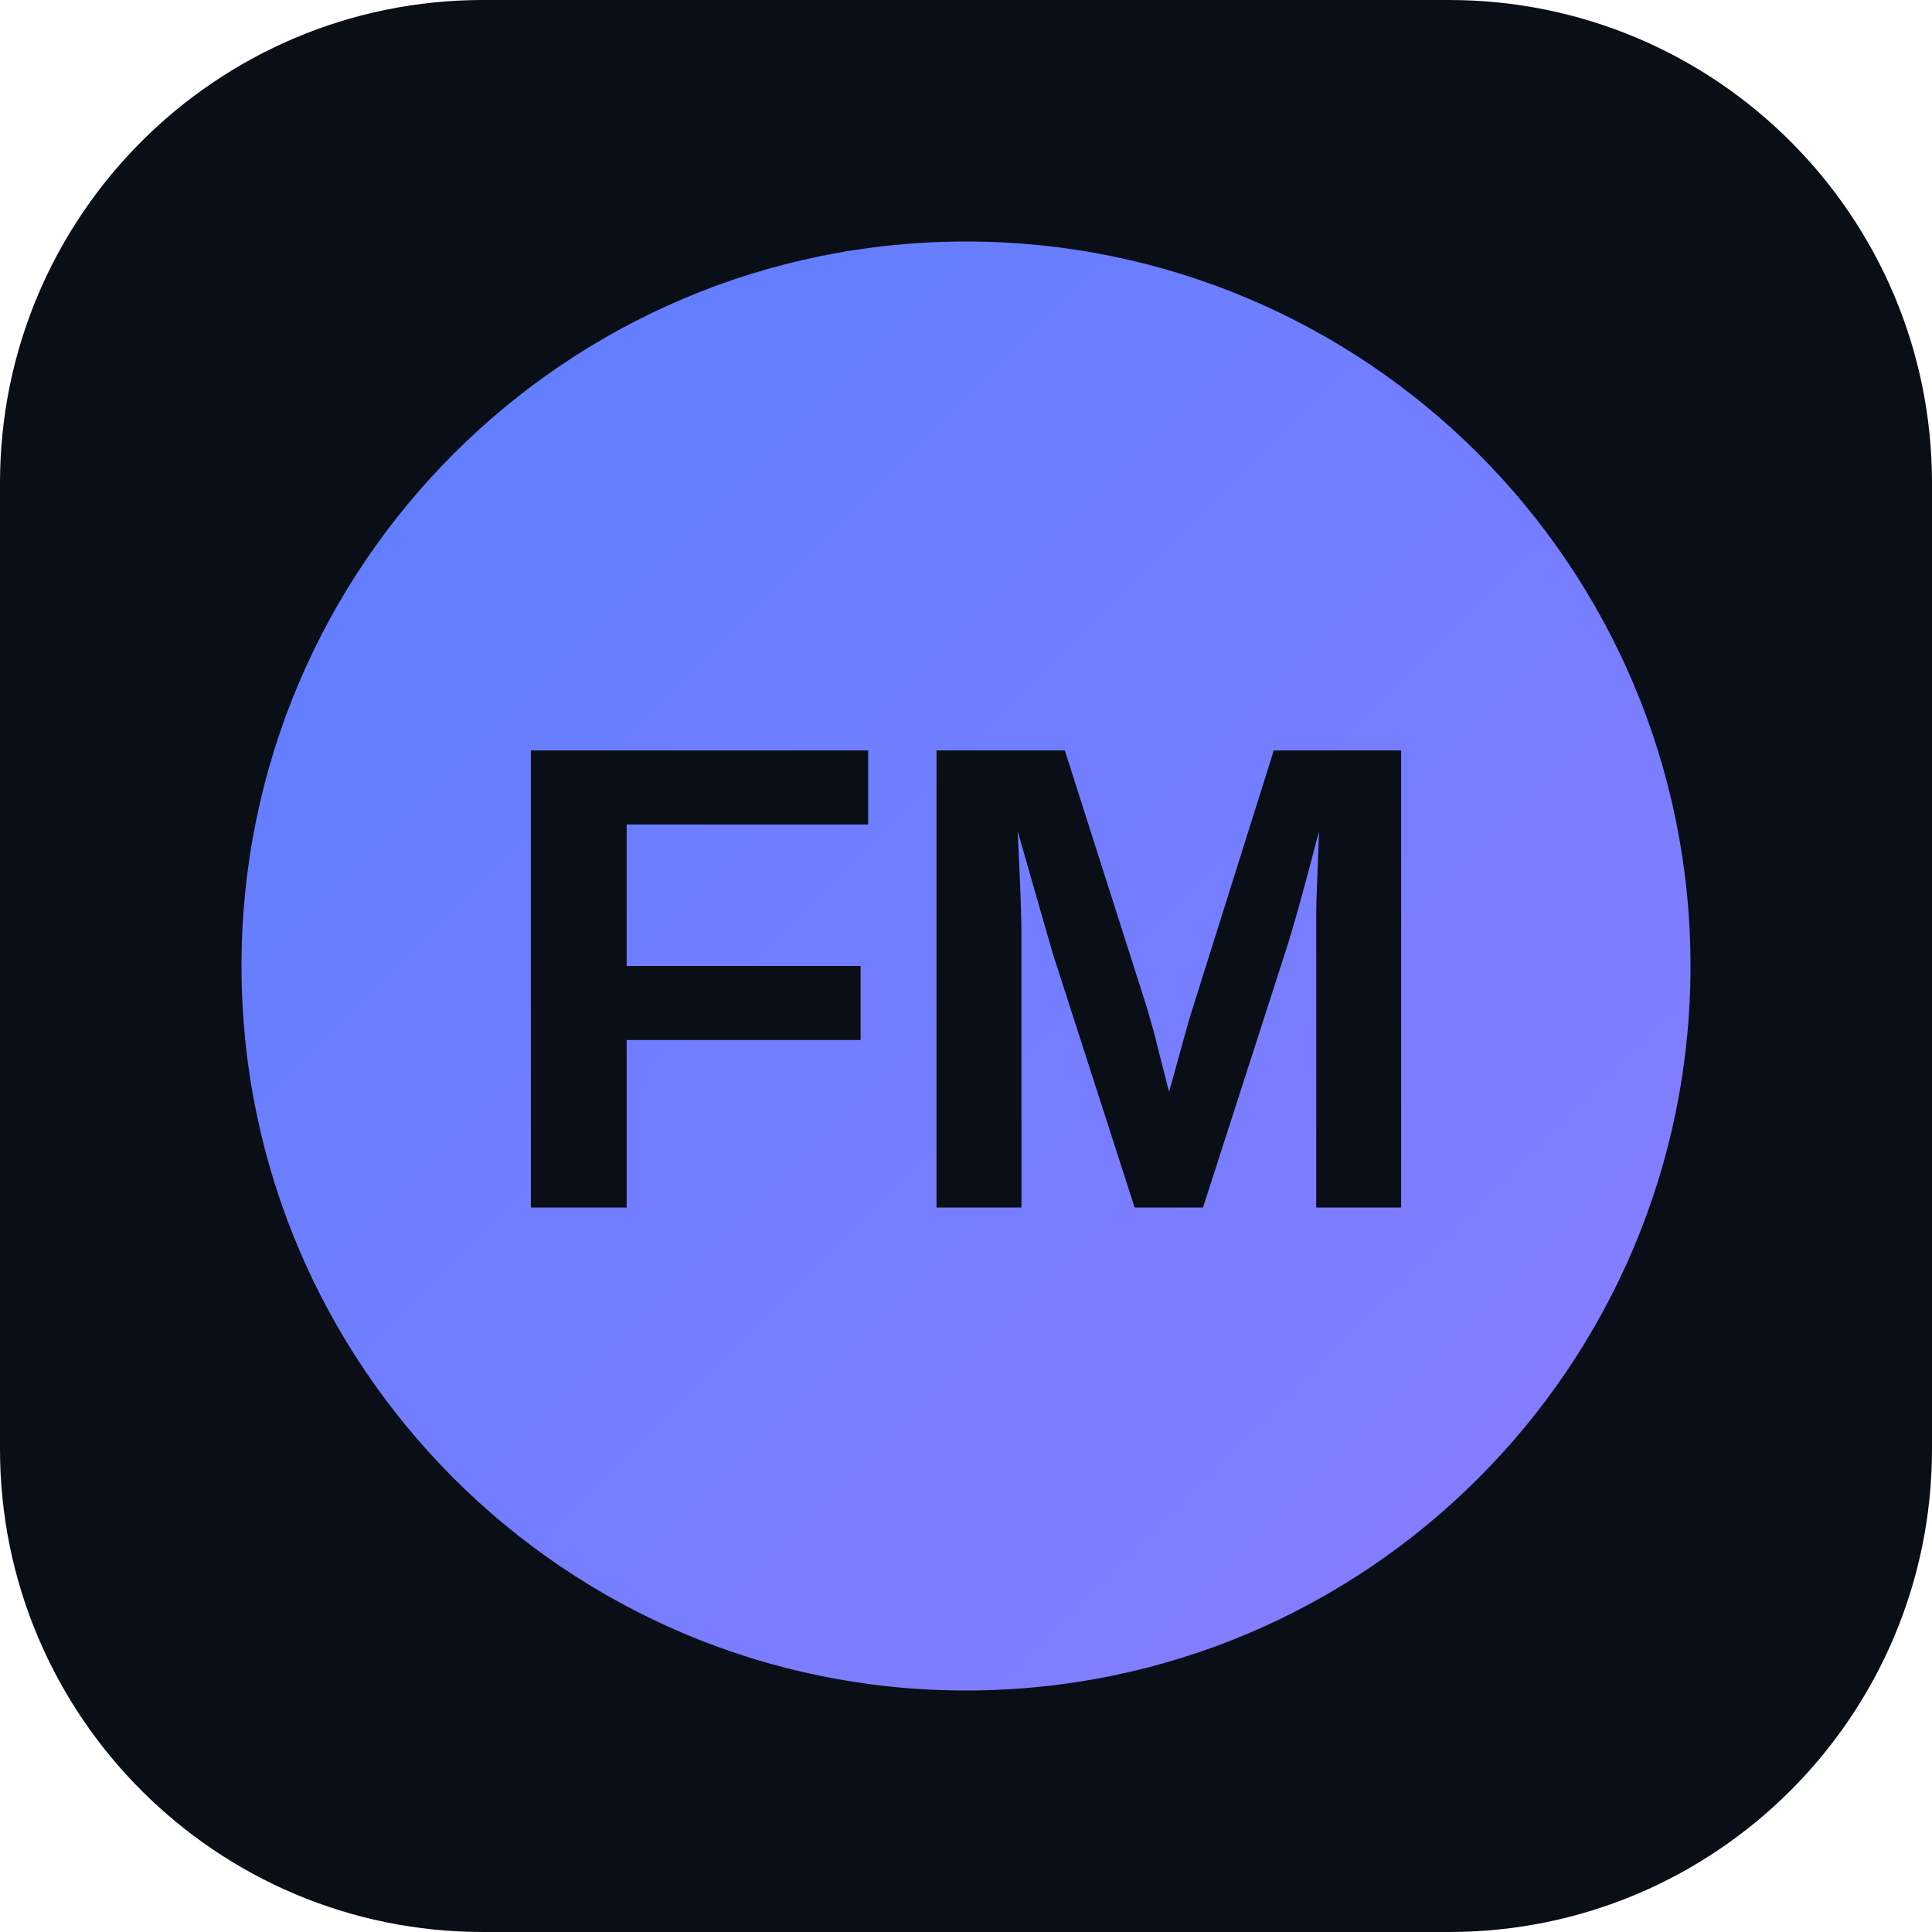
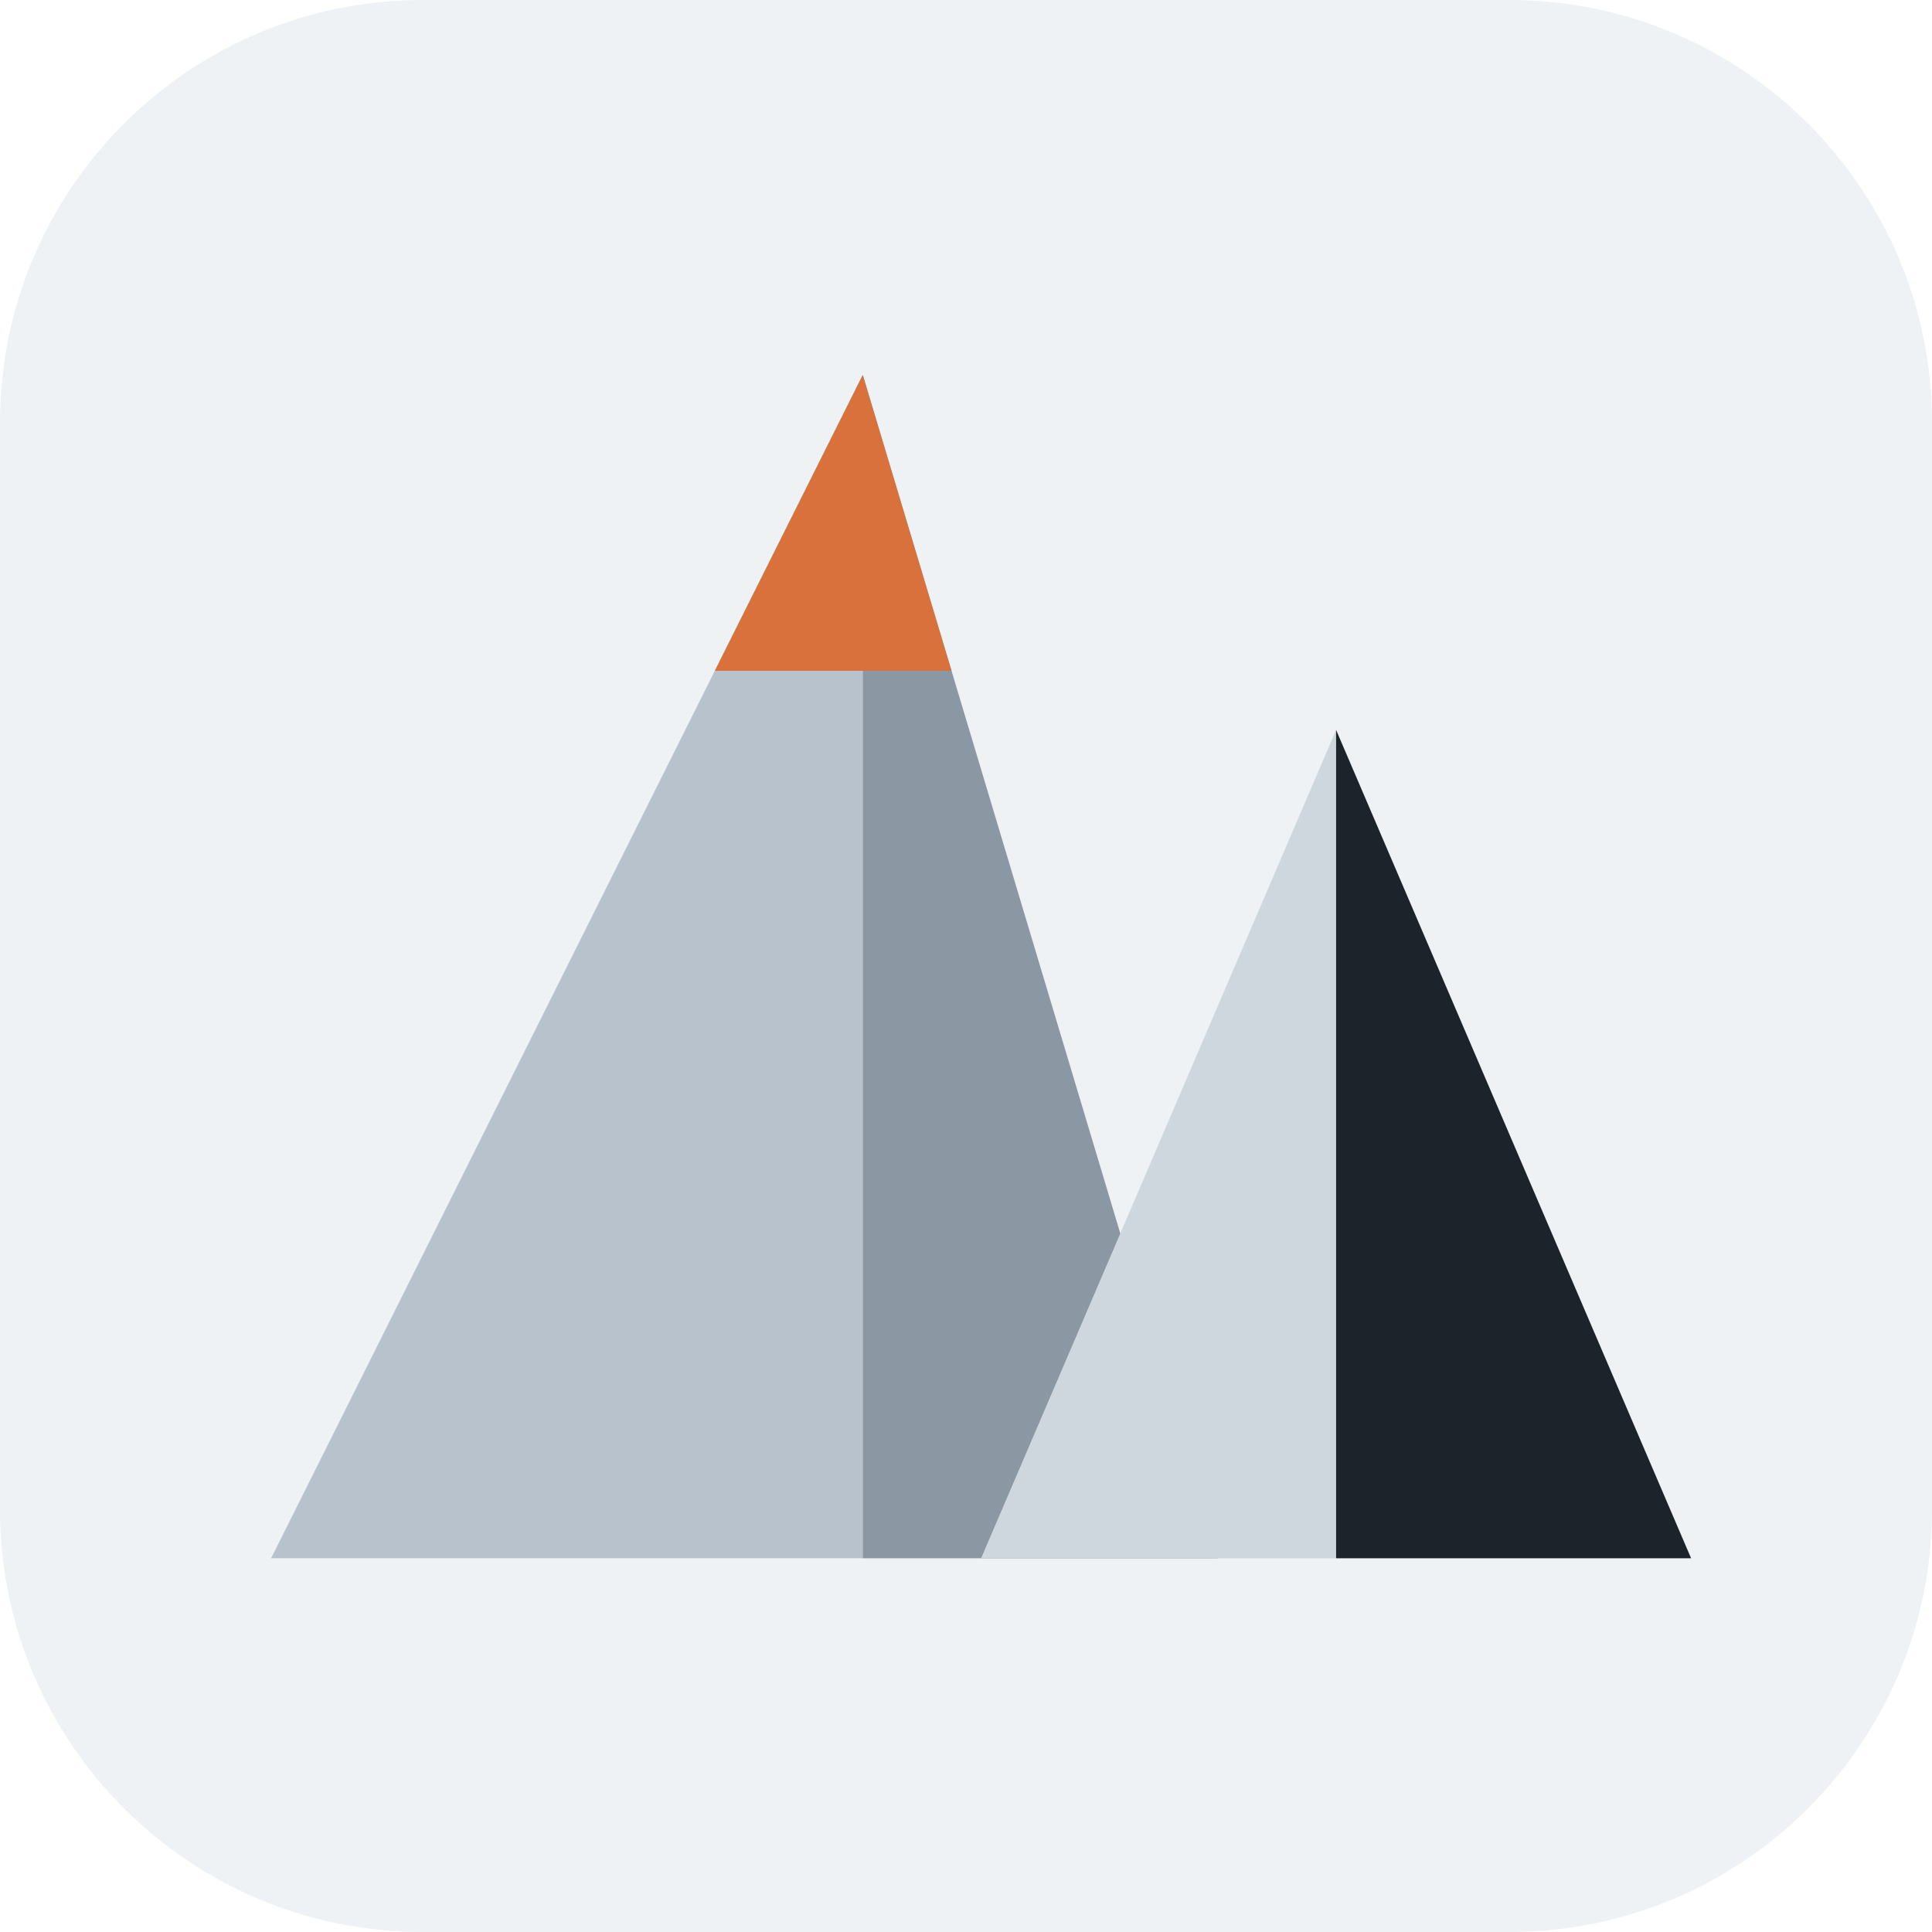
<svg xmlns="http://www.w3.org/2000/svg" viewBox="0 0 64 64">
-   <defs>
-     <linearGradient id="g" x1="0" y1="0" x2="1" y2="1">
-       <stop offset="0%" stop-color="#5B7FFF" />
-       <stop offset="100%" stop-color="#8B7CFF" />
-     </linearGradient>
-   </defs>
-   <rect width="64" height="64" rx="16" fill="#0A0E17" />
-   <circle cx="32" cy="32" r="24" fill="url(#g)" />
-   <text x="32" y="40" font-family="Arial, sans-serif" font-size="22" font-weight="700" fill="#0A0E17" text-anchor="middle">FM</text>
+   <rect width="64" height="64" rx="14" fill="#eef2f5" />
+   <g transform="translate(8,8.5) scale(0.49)">
+     <polygon points="42,8 2,88 42,88" fill="#b7c2cc" />
+     <polygon points="42,8 42,88 66,88" fill="#8b97a3" />
+     <polygon points="74,32 50,88 74,88" fill="#cfd7de" />
+     <polygon points="74,32 74,88 98,88" fill="#1c232b" />
+     <polygon points="42,8 32,28 48,28" fill="#d9713c" />
+   </g>
</svg>
